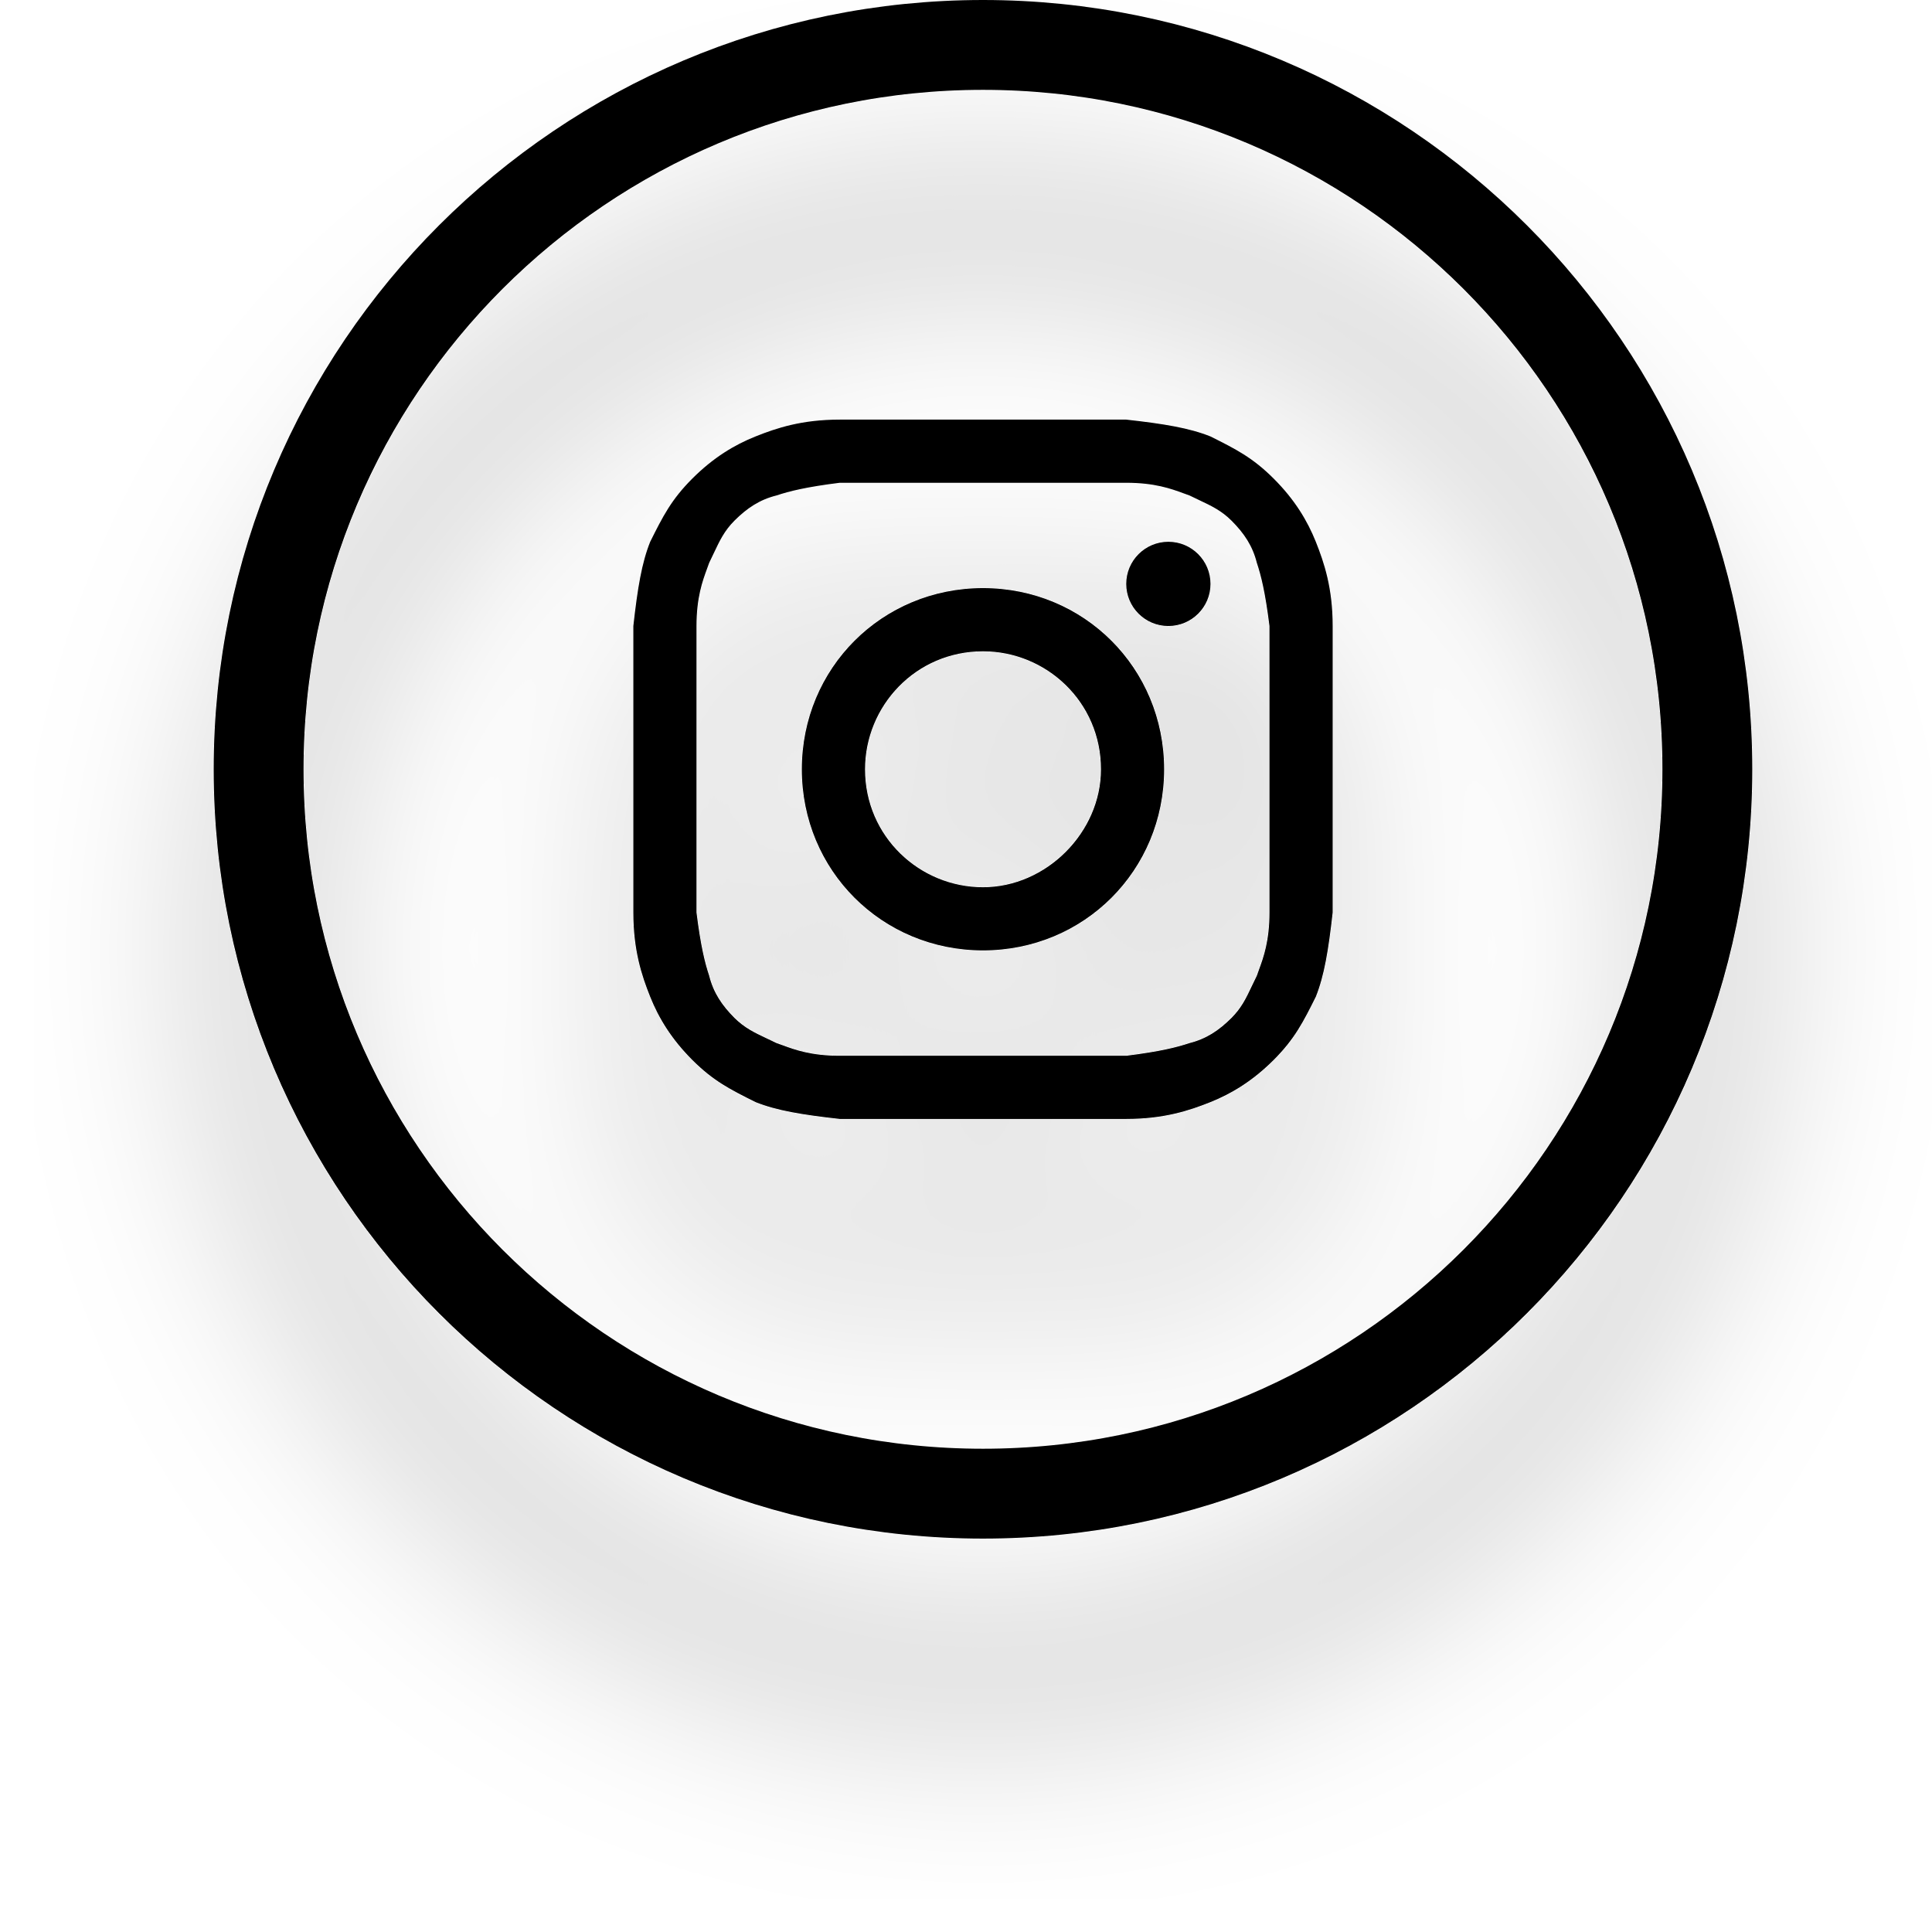
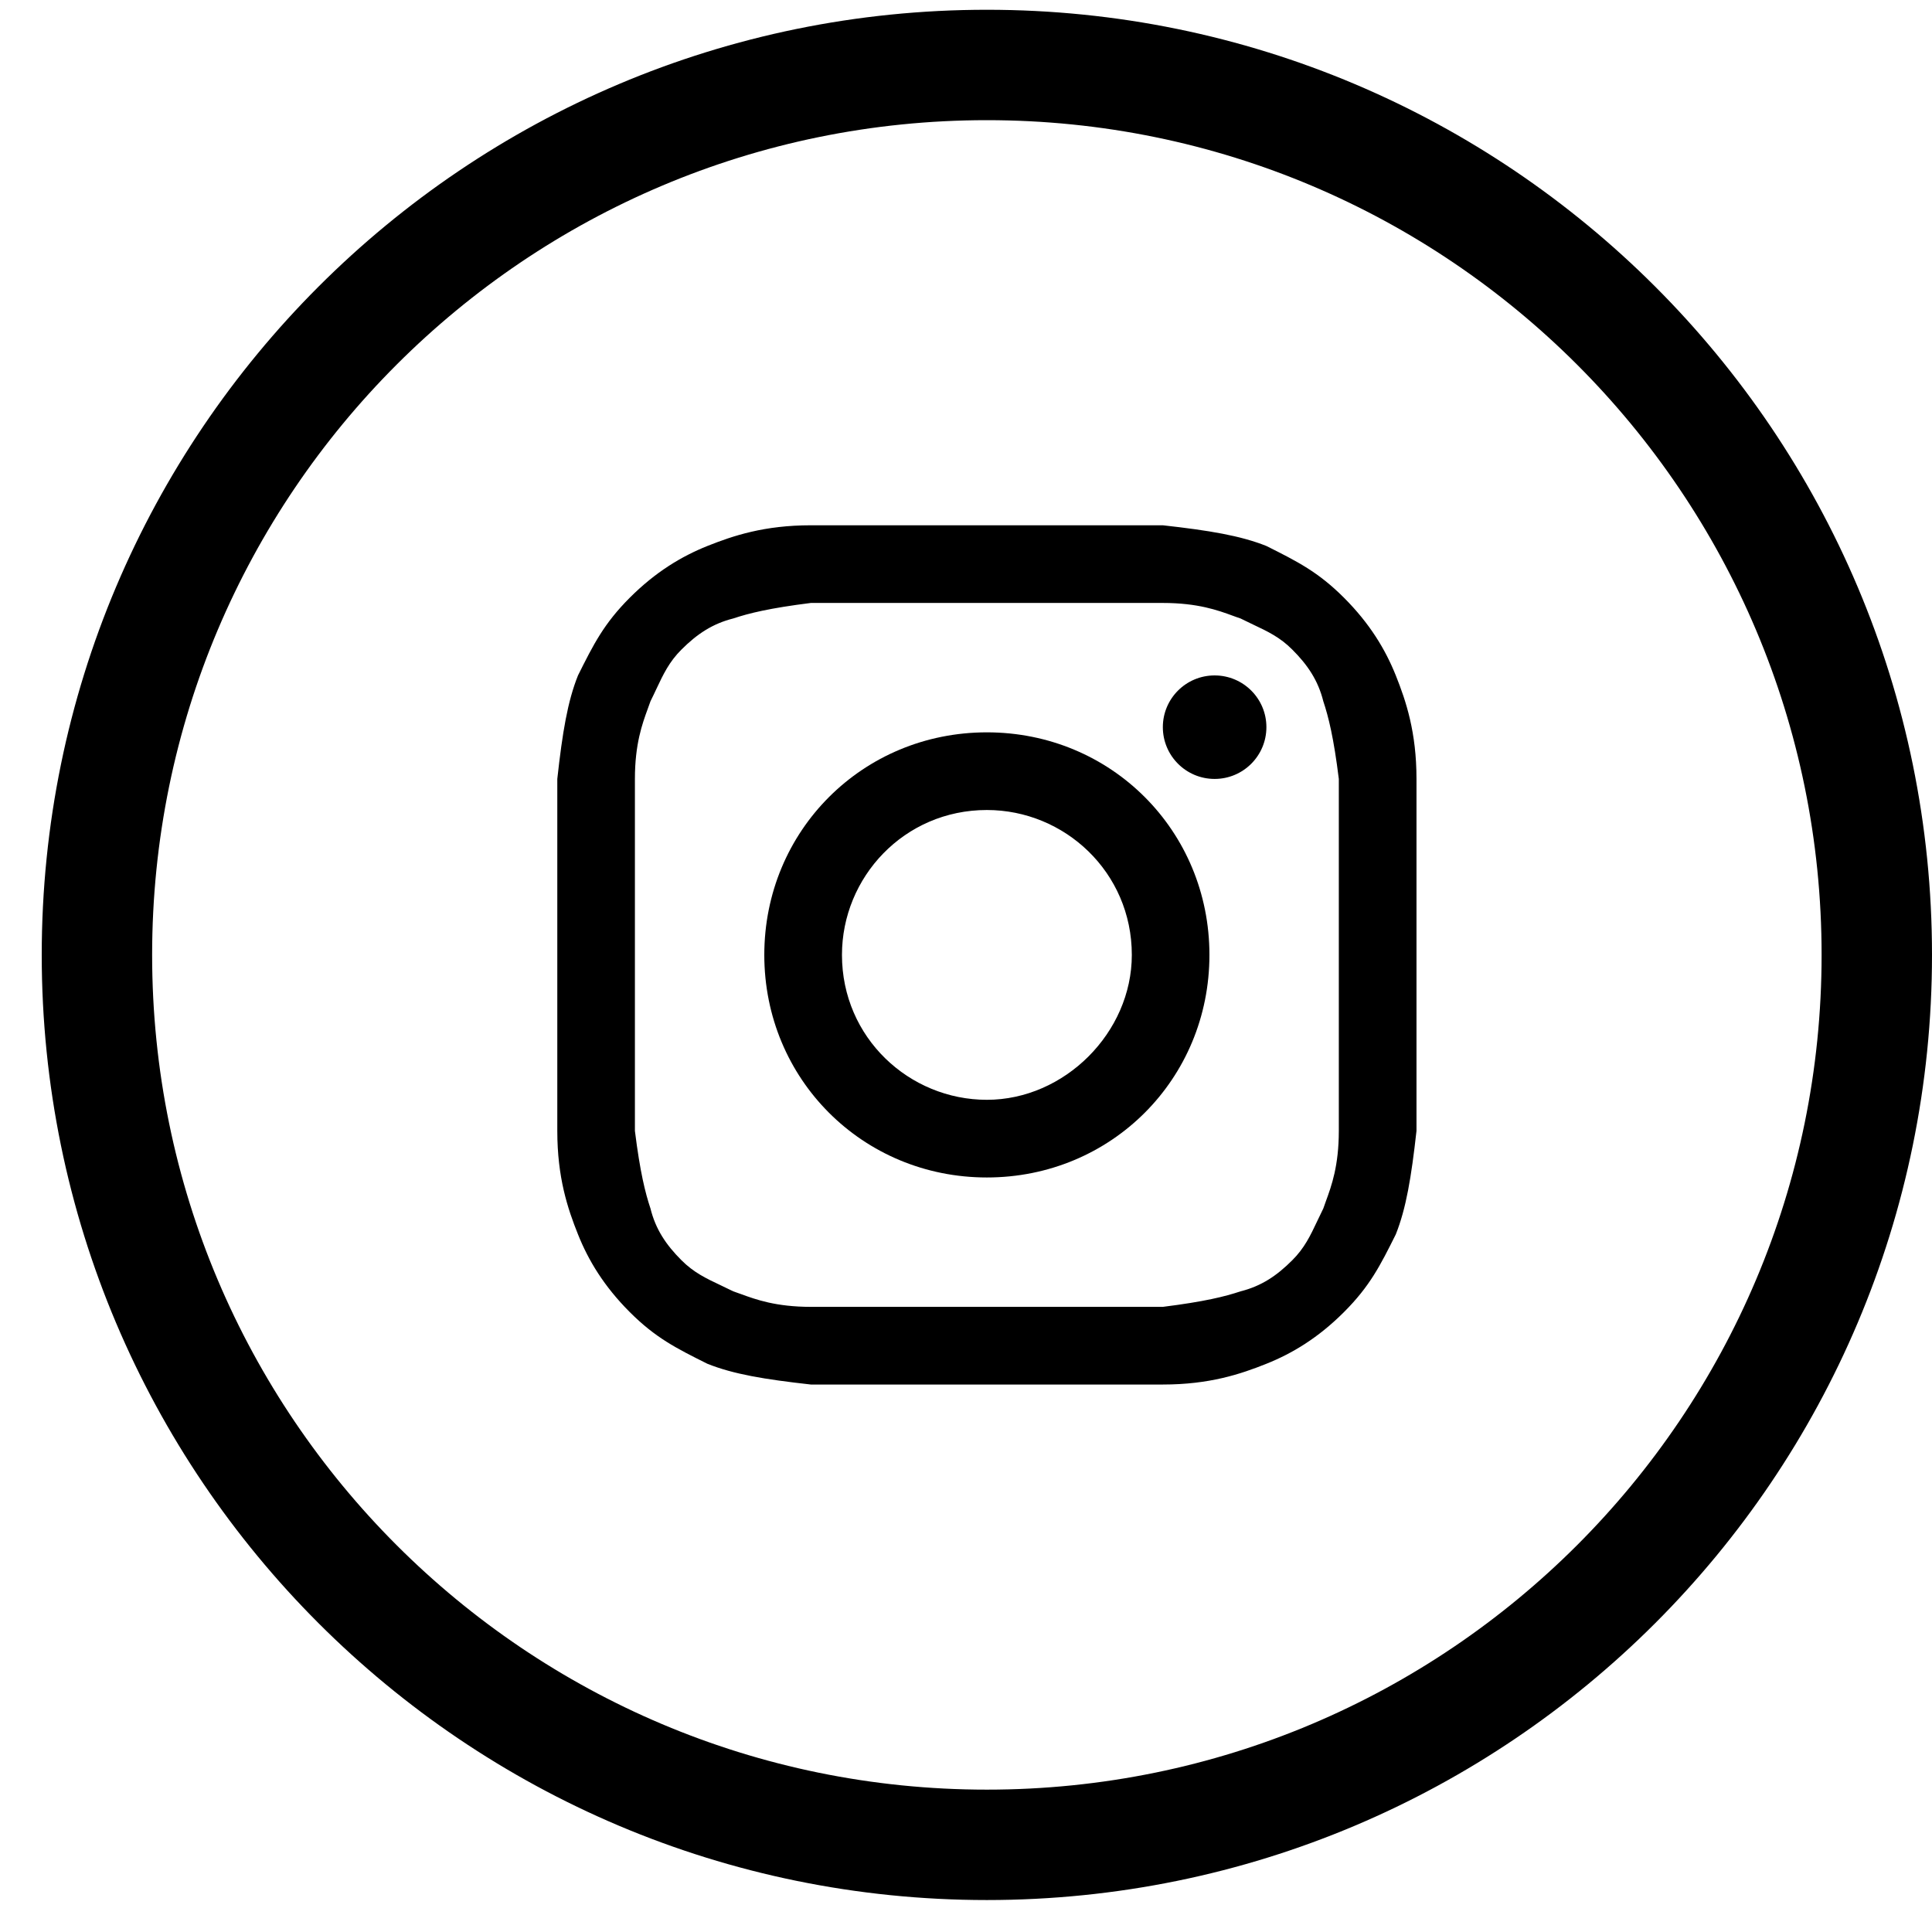
- <svg xmlns="http://www.w3.org/2000/svg" width="43" height="43" viewBox="0 0 43 43" fill="none">
-   <g filter="url(#filter0_d_9_1404)">
-     <circle cx="21.878" cy="17.122" r="16.122" stroke="black" stroke-width="2" />
-     <path fill-rule="evenodd" clip-rule="evenodd" d="M21.878 13.089C19.628 13.089 17.846 14.871 17.846 17.122C17.846 19.372 19.628 21.153 21.878 21.153C24.129 21.153 25.91 19.372 25.91 17.122C25.91 14.871 24.129 13.089 21.878 13.089ZM21.878 19.747C20.472 19.747 19.253 18.622 19.253 17.122C19.253 15.715 20.378 14.496 21.878 14.496C23.285 14.496 24.504 15.621 24.504 17.122C24.504 18.528 23.285 19.747 21.878 19.747Z" fill="black" />
-     <path d="M26.942 12.996C26.942 13.514 26.522 13.933 26.004 13.933C25.486 13.933 25.066 13.514 25.066 12.996C25.066 12.478 25.486 12.058 26.004 12.058C26.522 12.058 26.942 12.478 26.942 12.996Z" fill="black" />
-     <path fill-rule="evenodd" clip-rule="evenodd" d="M18.69 9.339C17.846 9.339 17.284 9.526 16.815 9.714C16.346 9.901 15.877 10.183 15.408 10.652C14.94 11.12 14.752 11.495 14.471 12.058C14.283 12.527 14.19 13.089 14.096 13.933V20.309C14.096 21.153 14.283 21.716 14.471 22.185C14.658 22.654 14.94 23.122 15.408 23.591C15.877 24.06 16.252 24.248 16.815 24.529C17.284 24.717 17.846 24.81 18.69 24.904H25.066C25.91 24.904 26.473 24.717 26.942 24.529C27.41 24.341 27.879 24.06 28.348 23.591C28.817 23.122 29.005 22.747 29.286 22.185C29.473 21.716 29.567 21.153 29.661 20.309V13.933C29.661 13.089 29.473 12.527 29.286 12.058C29.098 11.589 28.817 11.12 28.348 10.652C27.879 10.183 27.504 9.995 26.942 9.714C26.473 9.526 25.91 9.433 25.066 9.339H18.69ZM25.066 10.745C25.701 10.745 26.067 10.879 26.334 10.977C26.384 10.995 26.429 11.012 26.473 11.027C26.551 11.066 26.625 11.101 26.696 11.134C26.965 11.261 27.188 11.367 27.41 11.589C27.692 11.871 27.879 12.152 27.973 12.527C28.067 12.808 28.161 13.183 28.254 13.933V20.309C28.254 20.944 28.12 21.31 28.022 21.578C28.004 21.627 27.988 21.672 27.973 21.716C27.934 21.794 27.899 21.869 27.865 21.939C27.738 22.209 27.633 22.431 27.41 22.654C27.129 22.935 26.848 23.122 26.473 23.216C26.192 23.31 25.817 23.404 25.066 23.498H18.69C18.056 23.498 17.69 23.364 17.422 23.265C17.373 23.247 17.327 23.231 17.284 23.216C17.206 23.177 17.131 23.142 17.06 23.109C16.791 22.982 16.569 22.876 16.346 22.654C16.065 22.372 15.877 22.091 15.784 21.716C15.69 21.435 15.596 21.06 15.502 20.309V13.933C15.502 13.299 15.636 12.933 15.734 12.665C15.752 12.616 15.769 12.57 15.784 12.527C15.823 12.449 15.858 12.374 15.891 12.303C16.018 12.034 16.123 11.812 16.346 11.589C16.627 11.308 16.909 11.12 17.284 11.027C17.565 10.933 17.94 10.839 18.69 10.745H25.066Z" fill="black" />
-   </g>
-   <defs>
-     <filter id="filter0_d_9_1404" x="0.757" y="0" width="42.243" height="42.244" filterUnits="userSpaceOnUse" color-interpolation-filters="sRGB">
-       <feFlood flood-opacity="0" result="BackgroundImageFix" />
-       <feColorMatrix in="SourceAlpha" type="matrix" values="0 0 0 0 0 0 0 0 0 0 0 0 0 0 0 0 0 0 127 0" result="hardAlpha" />
-       <feOffset dy="4" />
-       <feGaussianBlur stdDeviation="2" />
-       <feComposite in2="hardAlpha" operator="out" />
-       <feColorMatrix type="matrix" values="0 0 0 0 0 0 0 0 0 0 0 0 0 0 0 0 0 0 0.25 0" />
-       <feBlend mode="normal" in2="BackgroundImageFix" result="effect1_dropShadow_9_1404" />
-       <feBlend mode="normal" in="SourceGraphic" in2="effect1_dropShadow_9_1404" result="shape" />
-     </filter>
-   </defs>
+ <svg xmlns="http://www.w3.org/2000/svg" width="35" height="35" viewBox="0 0 35 35" fill="none">
+   <circle cx="17.878" cy="17.299" r="16.122" stroke="black" stroke-width="2" />
+   <path fill-rule="evenodd" clip-rule="evenodd" d="M17.878 13.267C15.628 13.267 13.846 15.049 13.846 17.299C13.846 19.549 15.628 21.331 17.878 21.331C20.129 21.331 21.91 19.549 21.91 17.299C21.91 15.049 20.129 13.267 17.878 13.267ZM17.878 19.924C16.472 19.924 15.253 18.799 15.253 17.299C15.253 15.893 16.378 14.674 17.878 14.674C19.285 14.674 20.504 15.799 20.504 17.299C20.504 18.706 19.285 19.924 17.878 19.924Z" fill="black" />
+   <path d="M22.942 13.173C22.942 13.691 22.522 14.111 22.004 14.111C21.486 14.111 21.066 13.691 21.066 13.173C21.066 12.655 21.486 12.236 22.004 12.236C22.522 12.236 22.942 12.655 22.942 13.173Z" fill="black" />
+   <path fill-rule="evenodd" clip-rule="evenodd" d="M14.69 9.516C13.846 9.516 13.284 9.704 12.815 9.891C12.346 10.079 11.877 10.36 11.408 10.829C10.94 11.298 10.752 11.673 10.471 12.236C10.283 12.704 10.189 13.267 10.096 14.111V20.487C10.096 21.331 10.283 21.893 10.471 22.362C10.658 22.831 10.94 23.3 11.408 23.769C11.877 24.238 12.252 24.425 12.815 24.706C13.284 24.894 13.846 24.988 14.69 25.082H21.066C21.91 25.082 22.473 24.894 22.942 24.706C23.41 24.519 23.879 24.238 24.348 23.769C24.817 23.3 25.005 22.925 25.286 22.362C25.473 21.893 25.567 21.331 25.661 20.487V14.111C25.661 13.267 25.473 12.704 25.286 12.236C25.098 11.767 24.817 11.298 24.348 10.829C23.879 10.36 23.504 10.173 22.942 9.891C22.473 9.704 21.91 9.61 21.066 9.516H14.69ZM21.066 10.923C21.7 10.923 22.067 11.057 22.334 11.155C22.384 11.173 22.429 11.19 22.473 11.204C22.551 11.243 22.625 11.278 22.696 11.312C22.965 11.439 23.188 11.544 23.41 11.767C23.692 12.048 23.879 12.329 23.973 12.704C24.067 12.986 24.161 13.361 24.254 14.111V20.487C24.254 21.121 24.12 21.487 24.022 21.755C24.004 21.804 23.988 21.85 23.973 21.893C23.934 21.972 23.899 22.046 23.865 22.117C23.738 22.386 23.633 22.609 23.41 22.831C23.129 23.113 22.848 23.3 22.473 23.394C22.192 23.488 21.817 23.581 21.066 23.675H14.69C14.056 23.675 13.69 23.541 13.422 23.443C13.373 23.425 13.327 23.408 13.284 23.394C13.206 23.355 13.131 23.32 13.06 23.286C12.791 23.159 12.569 23.054 12.346 22.831C12.065 22.55 11.877 22.269 11.784 21.893C11.69 21.612 11.596 21.237 11.502 20.487V14.111C11.502 13.477 11.636 13.111 11.734 12.843C11.752 12.794 11.769 12.748 11.784 12.704C11.823 12.626 11.858 12.552 11.891 12.481C12.018 12.212 12.123 11.989 12.346 11.767C12.627 11.486 12.909 11.298 13.284 11.204C13.565 11.11 13.94 11.017 14.69 10.923H21.066Z" fill="black" />
</svg>
